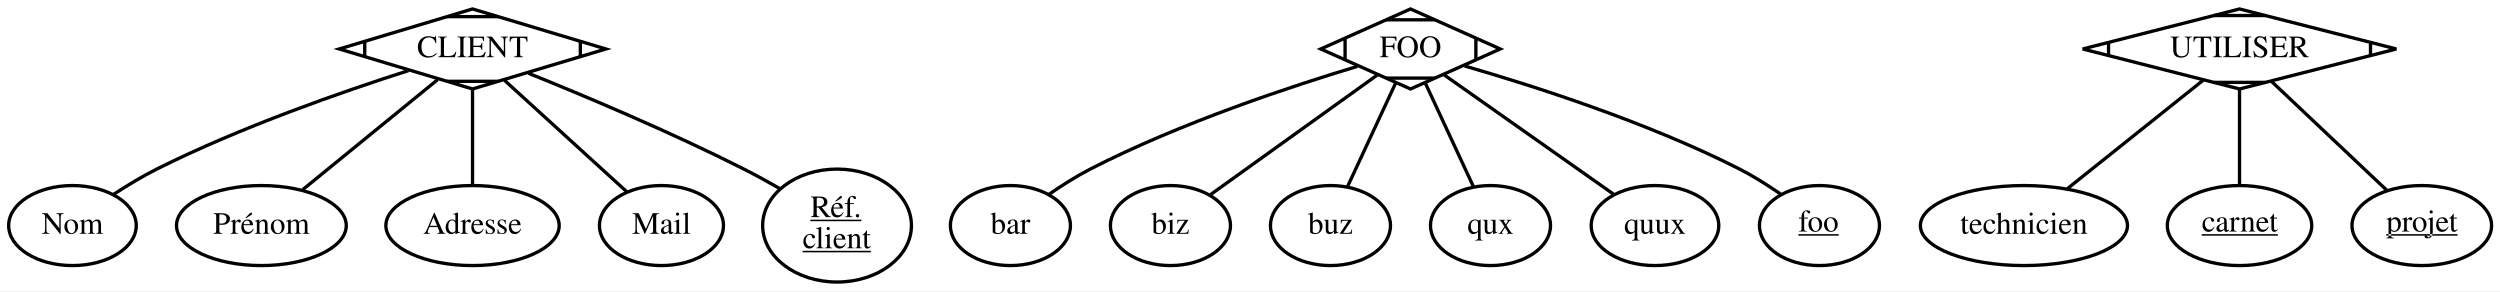
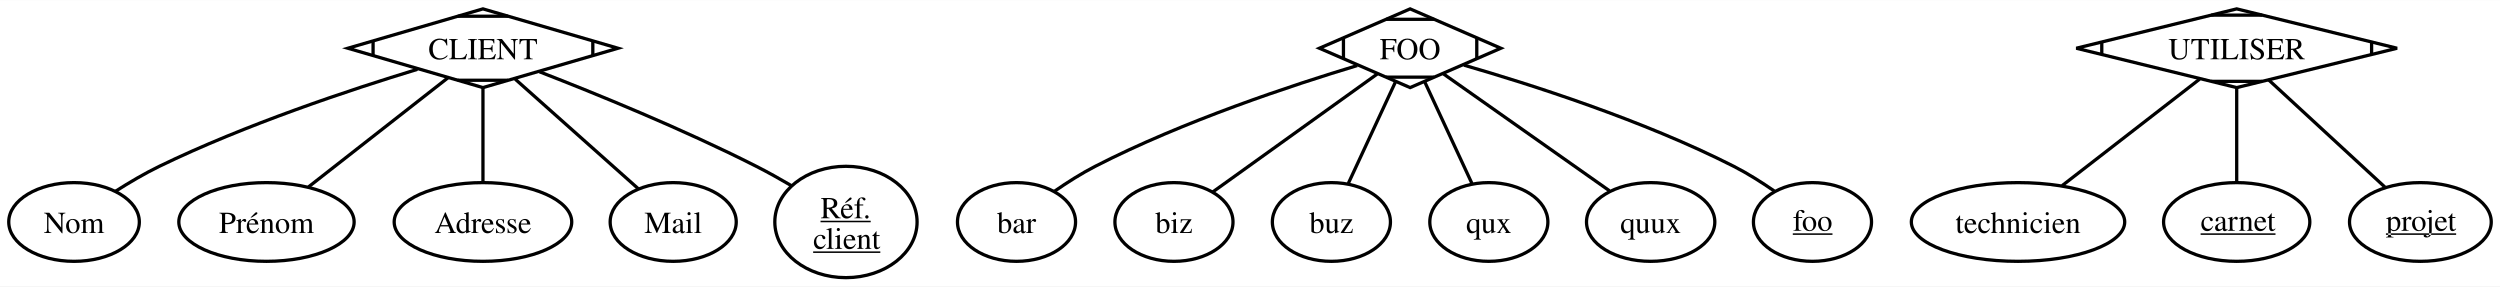
- <svg xmlns="http://www.w3.org/2000/svg" width="1125pt" height="131pt" viewBox="0.00 0.00 1124.79 130.91">
+ <svg xmlns="http://www.w3.org/2000/svg" width="1143pt" height="131pt" viewBox="0.00 0.00 1143.27 130.91">
  <g id="graph0" class="graph" transform="scale(1 1) rotate(0) translate(4 126.91)">
-     <polygon fill="white" stroke="none" points="-4,4 -4,-126.91 1120.79,-126.91 1120.79,4 -4,4" />
+     <polygon fill="white" stroke="none" points="-4,4 -4,-126.91 1139.27,-126.91 1139.27,4 -4,4" />
    <g id="node1" class="node">
-       <polygon fill="#ffffff" stroke="black" stroke-width="1.5" points="208.6,-122.91 148.61,-104.91 208.6,-86.91 268.59,-104.91 208.6,-122.91" />
-       <polyline fill="none" stroke="black" stroke-width="1.5" points="160.1,-108.36 160.1,-101.46" />
-       <polyline fill="none" stroke="black" stroke-width="1.5" points="197.1,-90.36 220.09,-90.36" />
-       <polyline fill="none" stroke="black" stroke-width="1.5" points="257.1,-101.46 257.1,-108.36" />
-       <polyline fill="none" stroke="black" stroke-width="1.5" points="220.09,-119.46 197.1,-119.46" />
-       <text text-anchor="middle" x="208.6" y="-101.21" font-family="Times,serif" font-size="14.00">CLIENT</text>
+       <polygon fill="#ffffff" stroke="black" stroke-width="1.5" points="216.86,-122.91 155.09,-104.91 216.86,-86.91 278.62,-104.91 216.86,-122.91" />
+       <polyline fill="none" stroke="black" stroke-width="1.5" points="166.61,-108.27 166.61,-101.55" />
+       <polyline fill="none" stroke="black" stroke-width="1.5" points="205.33,-90.27 228.38,-90.27" />
+       <polyline fill="none" stroke="black" stroke-width="1.5" points="267.1,-101.55 267.1,-108.27" />
+       <polyline fill="none" stroke="black" stroke-width="1.5" points="228.38,-119.55 205.33,-119.55" />
+       <text text-anchor="middle" x="216.86" y="-99.86" font-family="Times,serif" font-size="14.00">CLIENT</text>
    </g>
    <g id="node4" class="node">
-       <ellipse fill="#ffffff" stroke="black" stroke-width="1.5" cx="28.6" cy="-25.46" rx="28.7" ry="18" />
-       <text text-anchor="middle" x="28.6" y="-21.76" font-family="Times,serif" font-size="14.00">Nom</text>
+       <ellipse fill="#ffffff" stroke="black" stroke-width="1.5" cx="29.86" cy="-25.46" rx="29.86" ry="18" />
+       <text text-anchor="middle" x="29.86" y="-20.41" font-family="Times,serif" font-size="14.00">Nom</text>
    </g>
    <g id="edge2" class="edge">
-       <path fill="none" stroke="black" stroke-width="1.5" d="M179.82,-95.19C150.58,-85.86 104.36,-69.83 66.6,-50.91 60,-47.61 53.13,-43.43 47.07,-39.47" />
+       <path fill="none" stroke="black" stroke-width="1.5" d="M186.88,-95.27C156.43,-86.02 108.26,-70.04 68.86,-50.91 62.1,-47.63 55.04,-43.46 48.82,-39.5" />
    </g>
    <g id="node5" class="node">
-       <ellipse fill="#ffffff" stroke="black" stroke-width="1.5" cx="113.6" cy="-25.46" rx="38.19" ry="18" />
-       <text text-anchor="middle" x="113.6" y="-21.76" font-family="Times,serif" font-size="14.00">Prénom</text>
+       <ellipse fill="#ffffff" stroke="black" stroke-width="1.5" cx="117.86" cy="-25.46" rx="40.09" ry="18" />
+       <text text-anchor="middle" x="117.86" y="-20.41" font-family="Times,serif" font-size="14.00">Prénom</text>
    </g>
    <g id="edge3" class="edge">
-       <path fill="none" stroke="black" stroke-width="1.5" d="M192.91,-91.12C176.26,-77.54 149.95,-56.09 132.25,-41.66" />
+       <path fill="none" stroke="black" stroke-width="1.5" d="M200.95,-91.47C183.57,-77.87 155.72,-56.08 137.12,-41.53" />
    </g>
    <g id="node6" class="node">
-       <ellipse fill="#ffffff" stroke="black" stroke-width="1.5" cx="208.6" cy="-25.46" rx="38.99" ry="18" />
-       <text text-anchor="middle" x="208.6" y="-21.76" font-family="Times,serif" font-size="14.00">Adresse</text>
+       <ellipse fill="#ffffff" stroke="black" stroke-width="1.5" cx="216.86" cy="-25.46" rx="40.6" ry="18" />
+       <text text-anchor="middle" x="216.86" y="-20.41" font-family="Times,serif" font-size="14.00">Adresse</text>
    </g>
    <g id="edge4" class="edge">
-       <path fill="none" stroke="black" stroke-width="1.5" d="M208.6,-86.72C208.6,-73.98 208.6,-56.66 208.6,-43.87" />
+       <path fill="none" stroke="black" stroke-width="1.5" d="M216.86,-86.72C216.86,-73.98 216.86,-56.66 216.86,-43.87" />
    </g>
    <g id="node7" class="node">
-       <ellipse fill="#ffffff" stroke="black" stroke-width="1.5" cx="293.6" cy="-25.46" rx="27.9" ry="18" />
-       <text text-anchor="middle" x="293.6" y="-21.76" font-family="Times,serif" font-size="14.00">Mail</text>
+       <ellipse fill="#ffffff" stroke="black" stroke-width="1.5" cx="303.86" cy="-25.46" rx="28.83" ry="18" />
+       <text text-anchor="middle" x="303.86" y="-20.41" font-family="Times,serif" font-size="14.00">Mail</text>
    </g>
    <g id="edge5" class="edge">
-       <path fill="none" stroke="black" stroke-width="1.5" d="M223.02,-90.77C238.27,-76.87 262.25,-55.02 277.95,-40.71" />
+       <path fill="none" stroke="black" stroke-width="1.5" d="M231.61,-90.77C247.22,-76.87 271.77,-55.02 287.84,-40.71" />
    </g>
    <g id="node14" class="node">
-       <ellipse fill="#ffffff" stroke="black" stroke-width="1.5" cx="372.6" cy="-25.46" rx="33.47" ry="25.41" />
-       <text text-anchor="start" x="360.6" y="-29.26" font-family="Times,serif" text-decoration="underline" font-size="14.00">Réf.</text>
-       <text text-anchor="start" x="357.1" y="-15.26" font-family="Times,serif" text-decoration="underline" font-size="14.00">client</text>
+       <ellipse fill="#ffffff" stroke="black" stroke-width="1.5" cx="382.86" cy="-25.46" rx="32.53" ry="25.46" />
+       <text text-anchor="start" x="371.23" y="-27.16" font-family="Times,serif" text-decoration="underline" font-size="14.00">Réf.</text>
+       <text text-anchor="start" x="367.86" y="-13.16" font-family="Times,serif" text-decoration="underline" font-size="14.00">client</text>
    </g>
    <g id="edge1" class="edge">
-       <path fill="none" stroke="black" stroke-width="1.5" d="M233.76,-93.99C258.71,-83.92 297.84,-67.49 330.6,-50.91 336.02,-48.17 341.71,-45.03 347.1,-41.94" />
+       <path fill="none" stroke="black" stroke-width="1.5" d="M242.7,-94.15C268.31,-84.21 308.43,-67.87 341.86,-50.91 347.18,-48.21 352.75,-45.1 358.01,-42.01" />
    </g>
    <g id="node2" class="node">
-       <polygon fill="#ffffff" stroke="black" stroke-width="1.5" points="630.6,-122.91 590.21,-104.91 630.6,-86.91 670.98,-104.91 630.6,-122.91" />
-       <polyline fill="none" stroke="black" stroke-width="1.5" points="601.17,-109.8 601.17,-100.03" />
-       <polyline fill="none" stroke="black" stroke-width="1.5" points="619.64,-91.8 641.56,-91.8" />
-       <polyline fill="none" stroke="black" stroke-width="1.5" points="660.02,-100.03 660.02,-109.8" />
-       <polyline fill="none" stroke="black" stroke-width="1.5" points="641.56,-118.03 619.64,-118.03" />
-       <text text-anchor="middle" x="630.6" y="-101.21" font-family="Times,serif" font-size="14.00">FOO</text>
+       <polygon fill="#ffffff" stroke="black" stroke-width="1.5" points="640.86,-122.91 599.36,-104.91 640.86,-86.91 682.35,-104.91 640.86,-122.91" />
+       <polyline fill="none" stroke="black" stroke-width="1.5" points="610.37,-109.69 610.37,-100.14" />
+       <polyline fill="none" stroke="black" stroke-width="1.5" points="629.85,-91.69 651.86,-91.69" />
+       <polyline fill="none" stroke="black" stroke-width="1.5" points="671.34,-100.14 671.34,-109.69" />
+       <polyline fill="none" stroke="black" stroke-width="1.5" points="651.86,-118.14 629.85,-118.14" />
+       <text text-anchor="middle" x="640.86" y="-99.86" font-family="Times,serif" font-size="14.00">FOO</text>
    </g>
    <g id="node8" class="node">
-       <ellipse fill="#ffffff" stroke="black" stroke-width="1.5" cx="450.6" cy="-25.46" rx="27" ry="18" />
-       <text text-anchor="middle" x="450.6" y="-21.76" font-family="Times,serif" font-size="14.00">bar</text>
+       <ellipse fill="#ffffff" stroke="black" stroke-width="1.5" cx="460.86" cy="-25.46" rx="27" ry="18" />
+       <text text-anchor="middle" x="460.86" y="-20.41" font-family="Times,serif" font-size="14.00">bar</text>
    </g>
    <g id="edge7" class="edge">
-       <path fill="none" stroke="black" stroke-width="1.5" d="M606.66,-97.07C577.46,-88.29 527,-71.67 486.6,-50.91 480.28,-47.67 473.75,-43.51 468.01,-39.54" />
+       <path fill="none" stroke="black" stroke-width="1.5" d="M616.66,-96.99C587.42,-88.19 537.14,-71.61 496.86,-50.91 490.54,-47.67 484.01,-43.51 478.27,-39.54" />
    </g>
    <g id="node9" class="node">
-       <ellipse fill="#ffffff" stroke="black" stroke-width="1.5" cx="522.6" cy="-25.46" rx="27" ry="18" />
-       <text text-anchor="middle" x="522.6" y="-21.76" font-family="Times,serif" font-size="14.00">biz</text>
+       <ellipse fill="#ffffff" stroke="black" stroke-width="1.5" cx="532.86" cy="-25.46" rx="27" ry="18" />
+       <text text-anchor="middle" x="532.86" y="-20.41" font-family="Times,serif" font-size="14.00">biz</text>
    </g>
    <g id="edge8" class="edge">
-       <path fill="none" stroke="black" stroke-width="1.5" d="M615.58,-93.14C595.87,-79.01 561.34,-54.24 540.36,-39.19" />
+       <path fill="none" stroke="black" stroke-width="1.5" d="M625.84,-93.14C606.13,-79.01 571.59,-54.24 550.61,-39.19" />
    </g>
    <g id="node10" class="node">
-       <ellipse fill="#ffffff" stroke="black" stroke-width="1.5" cx="594.6" cy="-25.46" rx="27" ry="18" />
-       <text text-anchor="middle" x="594.6" y="-21.76" font-family="Times,serif" font-size="14.00">buz</text>
+       <ellipse fill="#ffffff" stroke="black" stroke-width="1.5" cx="604.86" cy="-25.46" rx="27" ry="18" />
+       <text text-anchor="middle" x="604.86" y="-20.41" font-family="Times,serif" font-size="14.00">buz</text>
    </g>
    <g id="edge9" class="edge">
-       <path fill="none" stroke="black" stroke-width="1.5" d="M623.99,-89.71C617.86,-76.52 608.74,-56.88 602.28,-42.99" />
+       <path fill="none" stroke="black" stroke-width="1.5" d="M634.08,-89.34C627.97,-76.2 618.99,-56.87 612.6,-43.11" />
    </g>
    <g id="node11" class="node">
-       <ellipse fill="#ffffff" stroke="black" stroke-width="1.5" cx="666.6" cy="-25.46" rx="27" ry="18" />
-       <text text-anchor="middle" x="666.6" y="-21.76" font-family="Times,serif" font-size="14.00">qux</text>
+       <ellipse fill="#ffffff" stroke="black" stroke-width="1.5" cx="676.86" cy="-25.46" rx="27" ry="18" />
+       <text text-anchor="middle" x="676.86" y="-20.41" font-family="Times,serif" font-size="14.00">qux</text>
    </g>
    <g id="edge10" class="edge">
-       <path fill="none" stroke="black" stroke-width="1.5" d="M637.2,-89.71C643.33,-76.52 652.46,-56.88 658.91,-42.99" />
+       <path fill="none" stroke="black" stroke-width="1.5" d="M647.63,-89.34C653.74,-76.2 662.72,-56.87 669.11,-43.11" />
    </g>
    <g id="node12" class="node">
-       <ellipse fill="#ffffff" stroke="black" stroke-width="1.5" cx="740.6" cy="-25.46" rx="28.7" ry="18" />
-       <text text-anchor="middle" x="740.6" y="-21.76" font-family="Times,serif" font-size="14.00">quux</text>
+       <ellipse fill="#ffffff" stroke="black" stroke-width="1.5" cx="750.86" cy="-25.46" rx="29.34" ry="18" />
+       <text text-anchor="middle" x="750.86" y="-20.41" font-family="Times,serif" font-size="14.00">quux</text>
    </g>
    <g id="edge11" class="edge">
-       <path fill="none" stroke="black" stroke-width="1.5" d="M645.43,-93.47C665.25,-79.51 700.38,-54.78 721.96,-39.58" />
+       <path fill="none" stroke="black" stroke-width="1.5" d="M656.15,-93.14C675.99,-79.17 710.57,-54.82 732.01,-39.73" />
    </g>
    <g id="node15" class="node">
-       <ellipse fill="#ffffff" stroke="black" stroke-width="1.5" cx="814.6" cy="-25.46" rx="27" ry="18" />
-       <text text-anchor="start" x="805.1" y="-22.76" font-family="Times,serif" text-decoration="underline" font-size="14.00">foo</text>
+       <ellipse fill="#ffffff" stroke="black" stroke-width="1.5" cx="824.86" cy="-25.46" rx="27" ry="18" />
+       <text text-anchor="start" x="815.86" y="-21.41" font-family="Times,serif" text-decoration="underline" font-size="14.00">foo</text>
    </g>
    <g id="edge6" class="edge">
-       <path fill="none" stroke="black" stroke-width="1.5" d="M654.95,-97.26C684.94,-88.6 736.99,-72.06 778.6,-50.91 784.93,-47.69 791.46,-43.54 797.2,-39.57" />
+       <path fill="none" stroke="black" stroke-width="1.5" d="M665.47,-97.18C695.5,-88.51 747.37,-72 788.86,-50.91 795.19,-47.69 801.72,-43.54 807.46,-39.57" />
    </g>
    <g id="node3" class="node">
-       <polygon fill="#ffffff" stroke="black" stroke-width="1.5" points="1003.6,-122.91 933.05,-104.91 1003.6,-86.91 1074.15,-104.91 1003.6,-122.91" />
-       <polyline fill="none" stroke="black" stroke-width="1.5" points="944.67,-107.88 944.67,-101.95" />
-       <polyline fill="none" stroke="black" stroke-width="1.5" points="991.97,-89.88 1015.22,-89.88" />
-       <polyline fill="none" stroke="black" stroke-width="1.5" points="1062.52,-101.95 1062.52,-107.88" />
-       <polyline fill="none" stroke="black" stroke-width="1.5" points="1015.22,-119.95 991.97,-119.95" />
-       <text text-anchor="middle" x="1003.6" y="-101.21" font-family="Times,serif" font-size="14.00">UTILISER</text>
+       <polygon fill="#ffffff" stroke="black" stroke-width="1.5" points="1018.86,-122.91 945.51,-104.91 1018.86,-86.91 1092.2,-104.91 1018.86,-122.91" />
+       <polyline fill="none" stroke="black" stroke-width="1.5" points="957.16,-107.77 957.16,-102.05" />
+       <polyline fill="none" stroke="black" stroke-width="1.5" points="1007.2,-89.77 1030.51,-89.77" />
+       <polyline fill="none" stroke="black" stroke-width="1.5" points="1080.55,-102.05 1080.55,-107.77" />
+       <polyline fill="none" stroke="black" stroke-width="1.5" points="1030.51,-120.05 1007.2,-120.05" />
+       <text text-anchor="middle" x="1018.86" y="-99.86" font-family="Times,serif" font-size="14.00">UTILISER</text>
    </g>
    <g id="node13" class="node">
-       <ellipse fill="#ffffff" stroke="black" stroke-width="1.5" cx="906.6" cy="-25.46" rx="46.59" ry="18" />
-       <text text-anchor="middle" x="906.6" y="-21.76" font-family="Times,serif" font-size="14.00">technicien</text>
+       <ellipse fill="#ffffff" stroke="black" stroke-width="1.5" cx="918.86" cy="-25.46" rx="48.79" ry="18" />
+       <text text-anchor="middle" x="918.86" y="-20.41" font-family="Times,serif" font-size="14.00">technicien</text>
    </g>
    <g id="edge14" class="edge">
-       <path fill="none" stroke="black" stroke-width="1.5" d="M987.14,-90.77C970.28,-77.31 944.06,-56.37 926.15,-42.07" />
+       <path fill="none" stroke="black" stroke-width="1.5" d="M1001.89,-90.77C984.51,-77.31 957.47,-56.37 939.01,-42.07" />
    </g>
    <g id="node16" class="node">
-       <ellipse fill="#ffffff" stroke="black" stroke-width="1.5" cx="1003.6" cy="-25.46" rx="32.49" ry="18" />
-       <text text-anchor="start" x="986.6" y="-22.76" font-family="Times,serif" text-decoration="underline" font-size="14.00">carnet</text>
+       <ellipse fill="#ffffff" stroke="black" stroke-width="1.5" cx="1018.86" cy="-25.46" rx="33.44" ry="18" />
+       <text text-anchor="start" x="1002.36" y="-21.41" font-family="Times,serif" text-decoration="underline" font-size="14.00">carnet</text>
    </g>
    <g id="edge12" class="edge">
-       <path fill="none" stroke="black" stroke-width="1.5" d="M1003.6,-86.72C1003.6,-73.98 1003.6,-56.66 1003.6,-43.87" />
+       <path fill="none" stroke="black" stroke-width="1.5" d="M1018.86,-86.72C1018.86,-73.98 1018.86,-56.66 1018.86,-43.87" />
    </g>
    <g id="node17" class="node">
-       <ellipse fill="#ffffff" stroke="black" stroke-width="1.5" cx="1085.6" cy="-25.46" rx="31.4" ry="18" />
-       <text text-anchor="start" x="1069.6" y="-22.76" font-family="Times,serif" text-decoration="underline" font-size="14.00">projet</text>
+       <ellipse fill="#ffffff" stroke="black" stroke-width="1.5" cx="1102.86" cy="-25.46" rx="32.41" ry="18" />
+       <text text-anchor="start" x="1087.11" y="-21.41" font-family="Times,serif" text-decoration="underline" font-size="14.00">projet</text>
    </g>
    <g id="edge13" class="edge">
-       <path fill="none" stroke="black" stroke-width="1.5" d="M1017.88,-90.42C1032.38,-76.72 1054.78,-55.57 1069.8,-41.38" />
+       <path fill="none" stroke="black" stroke-width="1.5" d="M1033.49,-90.42C1048.34,-76.72 1071.28,-55.57 1086.67,-41.38" />
    </g>
  </g>
</svg>
